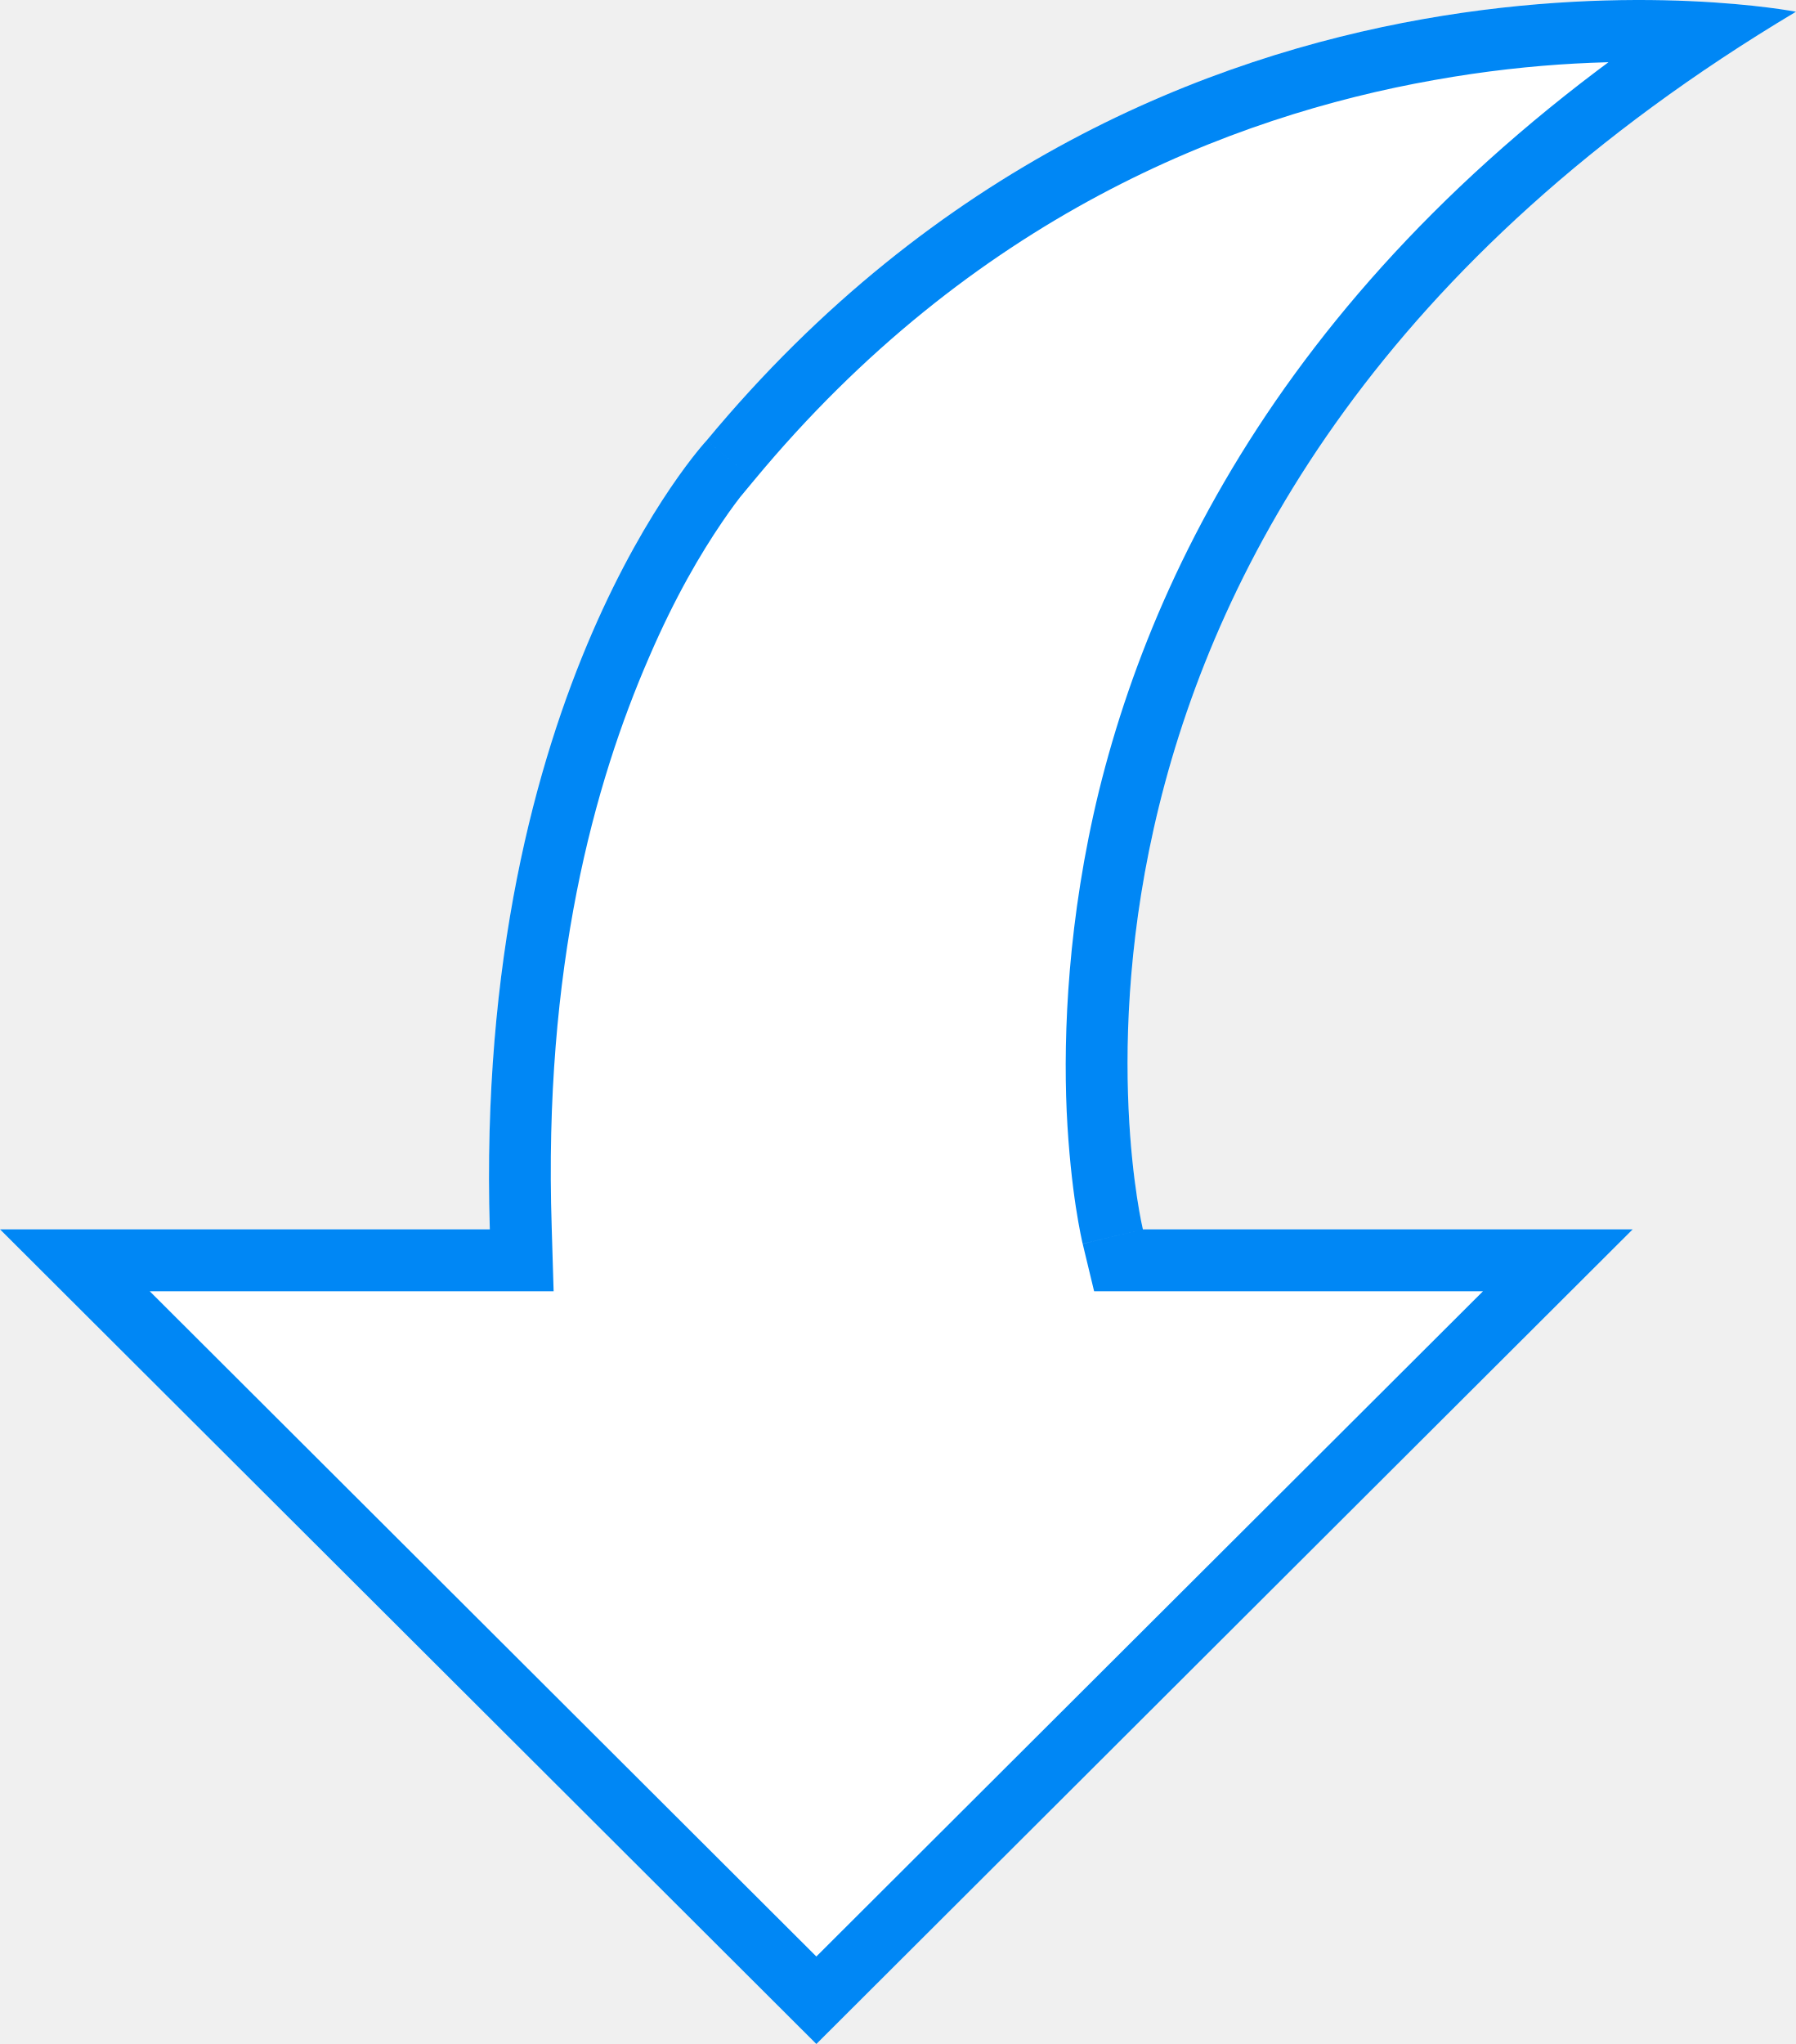
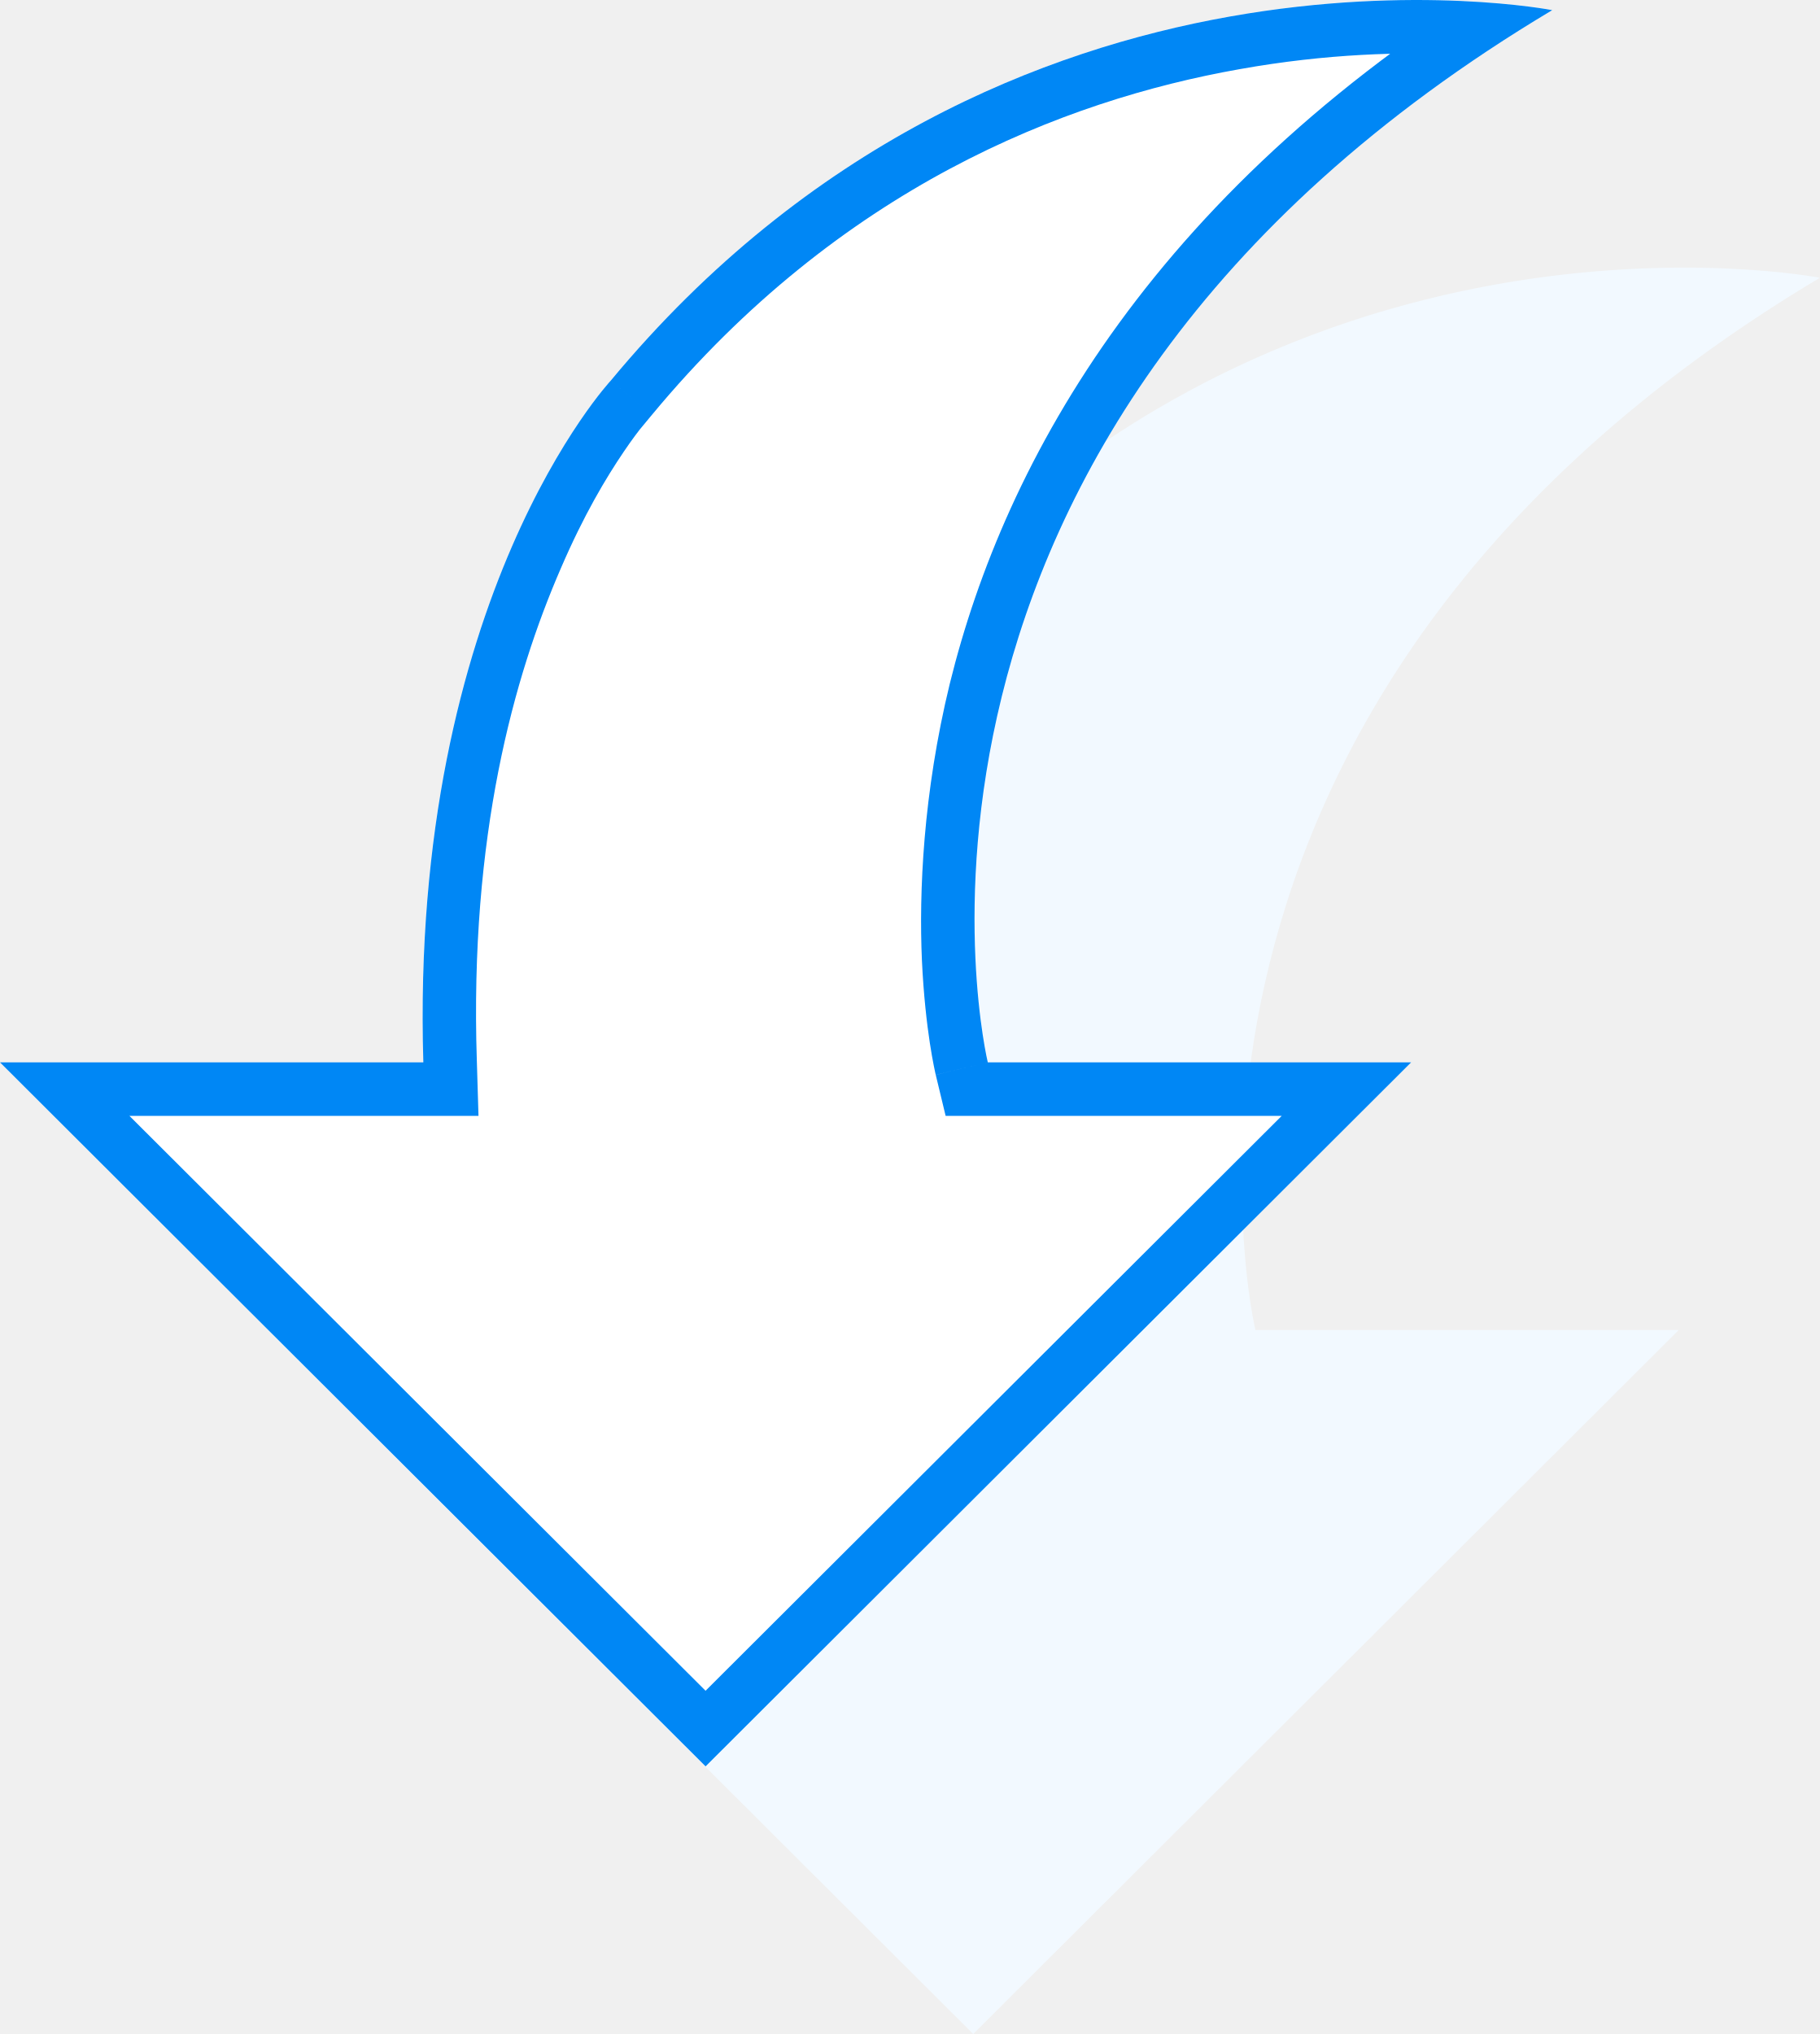
- <svg xmlns="http://www.w3.org/2000/svg" xmlns:xlink="http://www.w3.org/1999/xlink" width="58" height="66" viewBox="0 0 58 66" version="1.1">
-   <g id="Canvas" transform="translate(-1075 -827)">
+ <svg xmlns="http://www.w3.org/2000/svg" xmlns:xlink="http://www.w3.org/1999/xlink" width="68" height="76" viewBox="0 0 68 76" version="1.1">
+   <g id="Canvas" transform="translate(-1003 -845)">
    <g id="Shape">
-       <use xlink:href="#path0_fill" transform="translate(1075 827)" fill="#FFFFFF" />
+       <use xlink:href="#path0_fill" transform="translate(1013 855)" fill="#F2F9FF" />
+     </g>
+     <g id="Shape">
+       <use xlink:href="#path0_fill" transform="translate(1003 845)" fill="#FFFFFF" />
      <mask id="mask0_outline_ins">
-         <use xlink:href="#path0_fill" fill="white" transform="translate(1075 827)" />
+         <use xlink:href="#path0_fill" fill="white" transform="translate(1003 845)" />
      </mask>
      <g mask="url(#mask0_outline_ins)">
-         <use xlink:href="#path1_stroke_2x" transform="translate(1075 827)" fill="#0087F5" />
+         <use xlink:href="#path1_stroke_2x" transform="translate(1003 845)" fill="#0087F5" />
      </g>
    </g>
  </g>
  <defs>
    <path id="path0_fill" d="M 15.818 39.695L 0 39.695L 26.364 66L 52.727 39.695L 36.909 39.695C 36.909 39.695 31.274 16.335 58 0.379C 58 0.379 37.602 -3.599 22.821 14.222C 22.82 14.221 15.296 22.295 15.818 39.695Z" />
    <path id="path1_stroke_2x" d="M 15.818 39.695L 15.818 41.695L 17.879 41.695L 17.817 39.635L 15.818 39.695ZM 0 39.695L 0 37.695L -4.836 37.695L -1.413 41.111L 0 39.695ZM 26.364 66L 24.951 67.416L 26.364 68.825L 27.776 67.416L 26.364 66ZM 52.727 39.695L 54.14 41.111L 57.563 37.695L 52.727 37.695L 52.727 39.695ZM 36.909 39.695L 34.965 40.164L 35.334 41.695L 36.909 41.695L 36.909 39.695ZM 58 0.379L 59.025 2.096L 63.514 -0.584L 58.383 -1.584L 58 0.379ZM 22.821 14.222L 21.405 15.634L 22.957 17.192L 24.361 15.499L 22.821 14.222ZM 15.818 37.695L 0 37.695L 0 41.695L 15.818 41.695L 15.818 37.695ZM -1.413 41.111L 24.951 67.416L 27.776 64.584L 1.413 38.279L -1.413 41.111ZM 27.776 67.416L 54.14 41.111L 51.315 38.279L 24.951 64.584L 27.776 67.416ZM 52.727 37.695L 36.909 37.695L 36.909 41.695L 52.727 41.695L 52.727 37.695ZM 36.909 39.695C 38.853 39.226 38.854 39.227 38.854 39.228C 38.854 39.228 38.854 39.229 38.854 39.23C 38.854 39.23 38.855 39.231 38.855 39.231C 38.855 39.232 38.854 39.23 38.854 39.228C 38.852 39.22 38.85 39.213 38.847 39.197C 38.839 39.159 38.829 39.113 38.814 39.039C 38.782 38.878 38.742 38.664 38.696 38.359C 38.599 37.722 38.495 36.852 38.444 35.705C 38.336 33.349 38.447 30.217 39.374 26.499C 41.184 19.162 46.139 9.789 59.025 2.096L 56.975 -1.338C 43.135 6.925 37.545 17.21 35.49 25.542C 34.486 29.659 34.336 33.363 34.448 35.886C 34.508 37.179 34.635 38.258 34.742 38.961C 34.798 39.326 34.853 39.629 34.891 39.818C 34.911 39.919 34.929 40.006 34.941 40.058C 34.947 40.087 34.953 40.113 34.956 40.128C 34.958 40.137 34.961 40.146 34.962 40.15C 34.962 40.153 34.963 40.157 34.964 40.158C 34.964 40.159 34.964 40.161 34.964 40.161C 34.965 40.163 34.965 40.164 36.909 39.695ZM 58 0.379C 58.383 -1.584 58.382 -1.584 58.381 -1.585C 58.38 -1.585 58.379 -1.585 58.378 -1.585C 58.377 -1.585 58.374 -1.586 58.372 -1.586C 58.368 -1.587 58.36 -1.588 58.353 -1.59C 58.34 -1.592 58.318 -1.596 58.293 -1.601C 58.249 -1.609 58.175 -1.621 58.087 -1.636C 57.923 -1.662 57.662 -1.701 57.345 -1.741C 56.733 -1.818 55.797 -1.912 54.67 -1.962C 52.463 -2.058 49.232 -1.989 45.604 -1.352C 38.297 -0.054 29.037 3.595 21.282 12.945L 24.361 15.499C 31.387 7.028 39.716 3.756 46.303 2.587C 49.622 1.992 52.414 1.941 54.494 2.034C 55.51 2.078 56.283 2.156 56.844 2.227C 57.114 2.261 57.306 2.29 57.447 2.313C 57.513 2.323 57.555 2.331 57.589 2.337C 57.603 2.339 57.61 2.341 57.617 2.342C 57.62 2.342 57.622 2.343 57.621 2.343C 57.621 2.343 57.62 2.342 57.62 2.342C 57.62 2.342 57.619 2.342 57.619 2.342C 57.618 2.342 57.617 2.342 58 0.379ZM 24.238 12.81C 22.874 12.223 21.448 12.768 21.417 12.799C 21.406 12.809 21.39 12.825 21.384 12.831C 21.379 12.837 21.369 12.847 21.365 12.851C 21.361 12.856 21.353 12.864 21.348 12.87C 21.341 12.877 21.328 12.892 21.316 12.905C 21.297 12.925 21.263 12.963 21.227 13.005C 21.164 13.078 21.059 13.202 20.94 13.349C 20.719 13.624 20.378 14.073 19.998 14.633C 19.268 15.71 18.251 17.426 17.288 19.638C 15.421 23.962 13.571 30.757 13.819 39.755L 17.817 39.635C 17.543 31.233 19.194 25.291 20.959 21.228C 21.812 19.247 22.643 17.857 23.308 16.877C 23.625 16.408 23.869 16.09 24.057 15.856C 24.143 15.749 24.199 15.683 24.246 15.629C 24.265 15.607 24.273 15.598 24.283 15.587C 24.286 15.584 24.284 15.586 24.284 15.587C 24.285 15.585 24.272 15.599 24.274 15.597C 24.277 15.593 24.252 15.62 24.258 15.614C 24.252 15.62 24.236 15.636 24.226 15.646C 24.194 15.677 22.769 16.222 21.405 15.634L 24.238 12.81Z" />
  </defs>
</svg>
